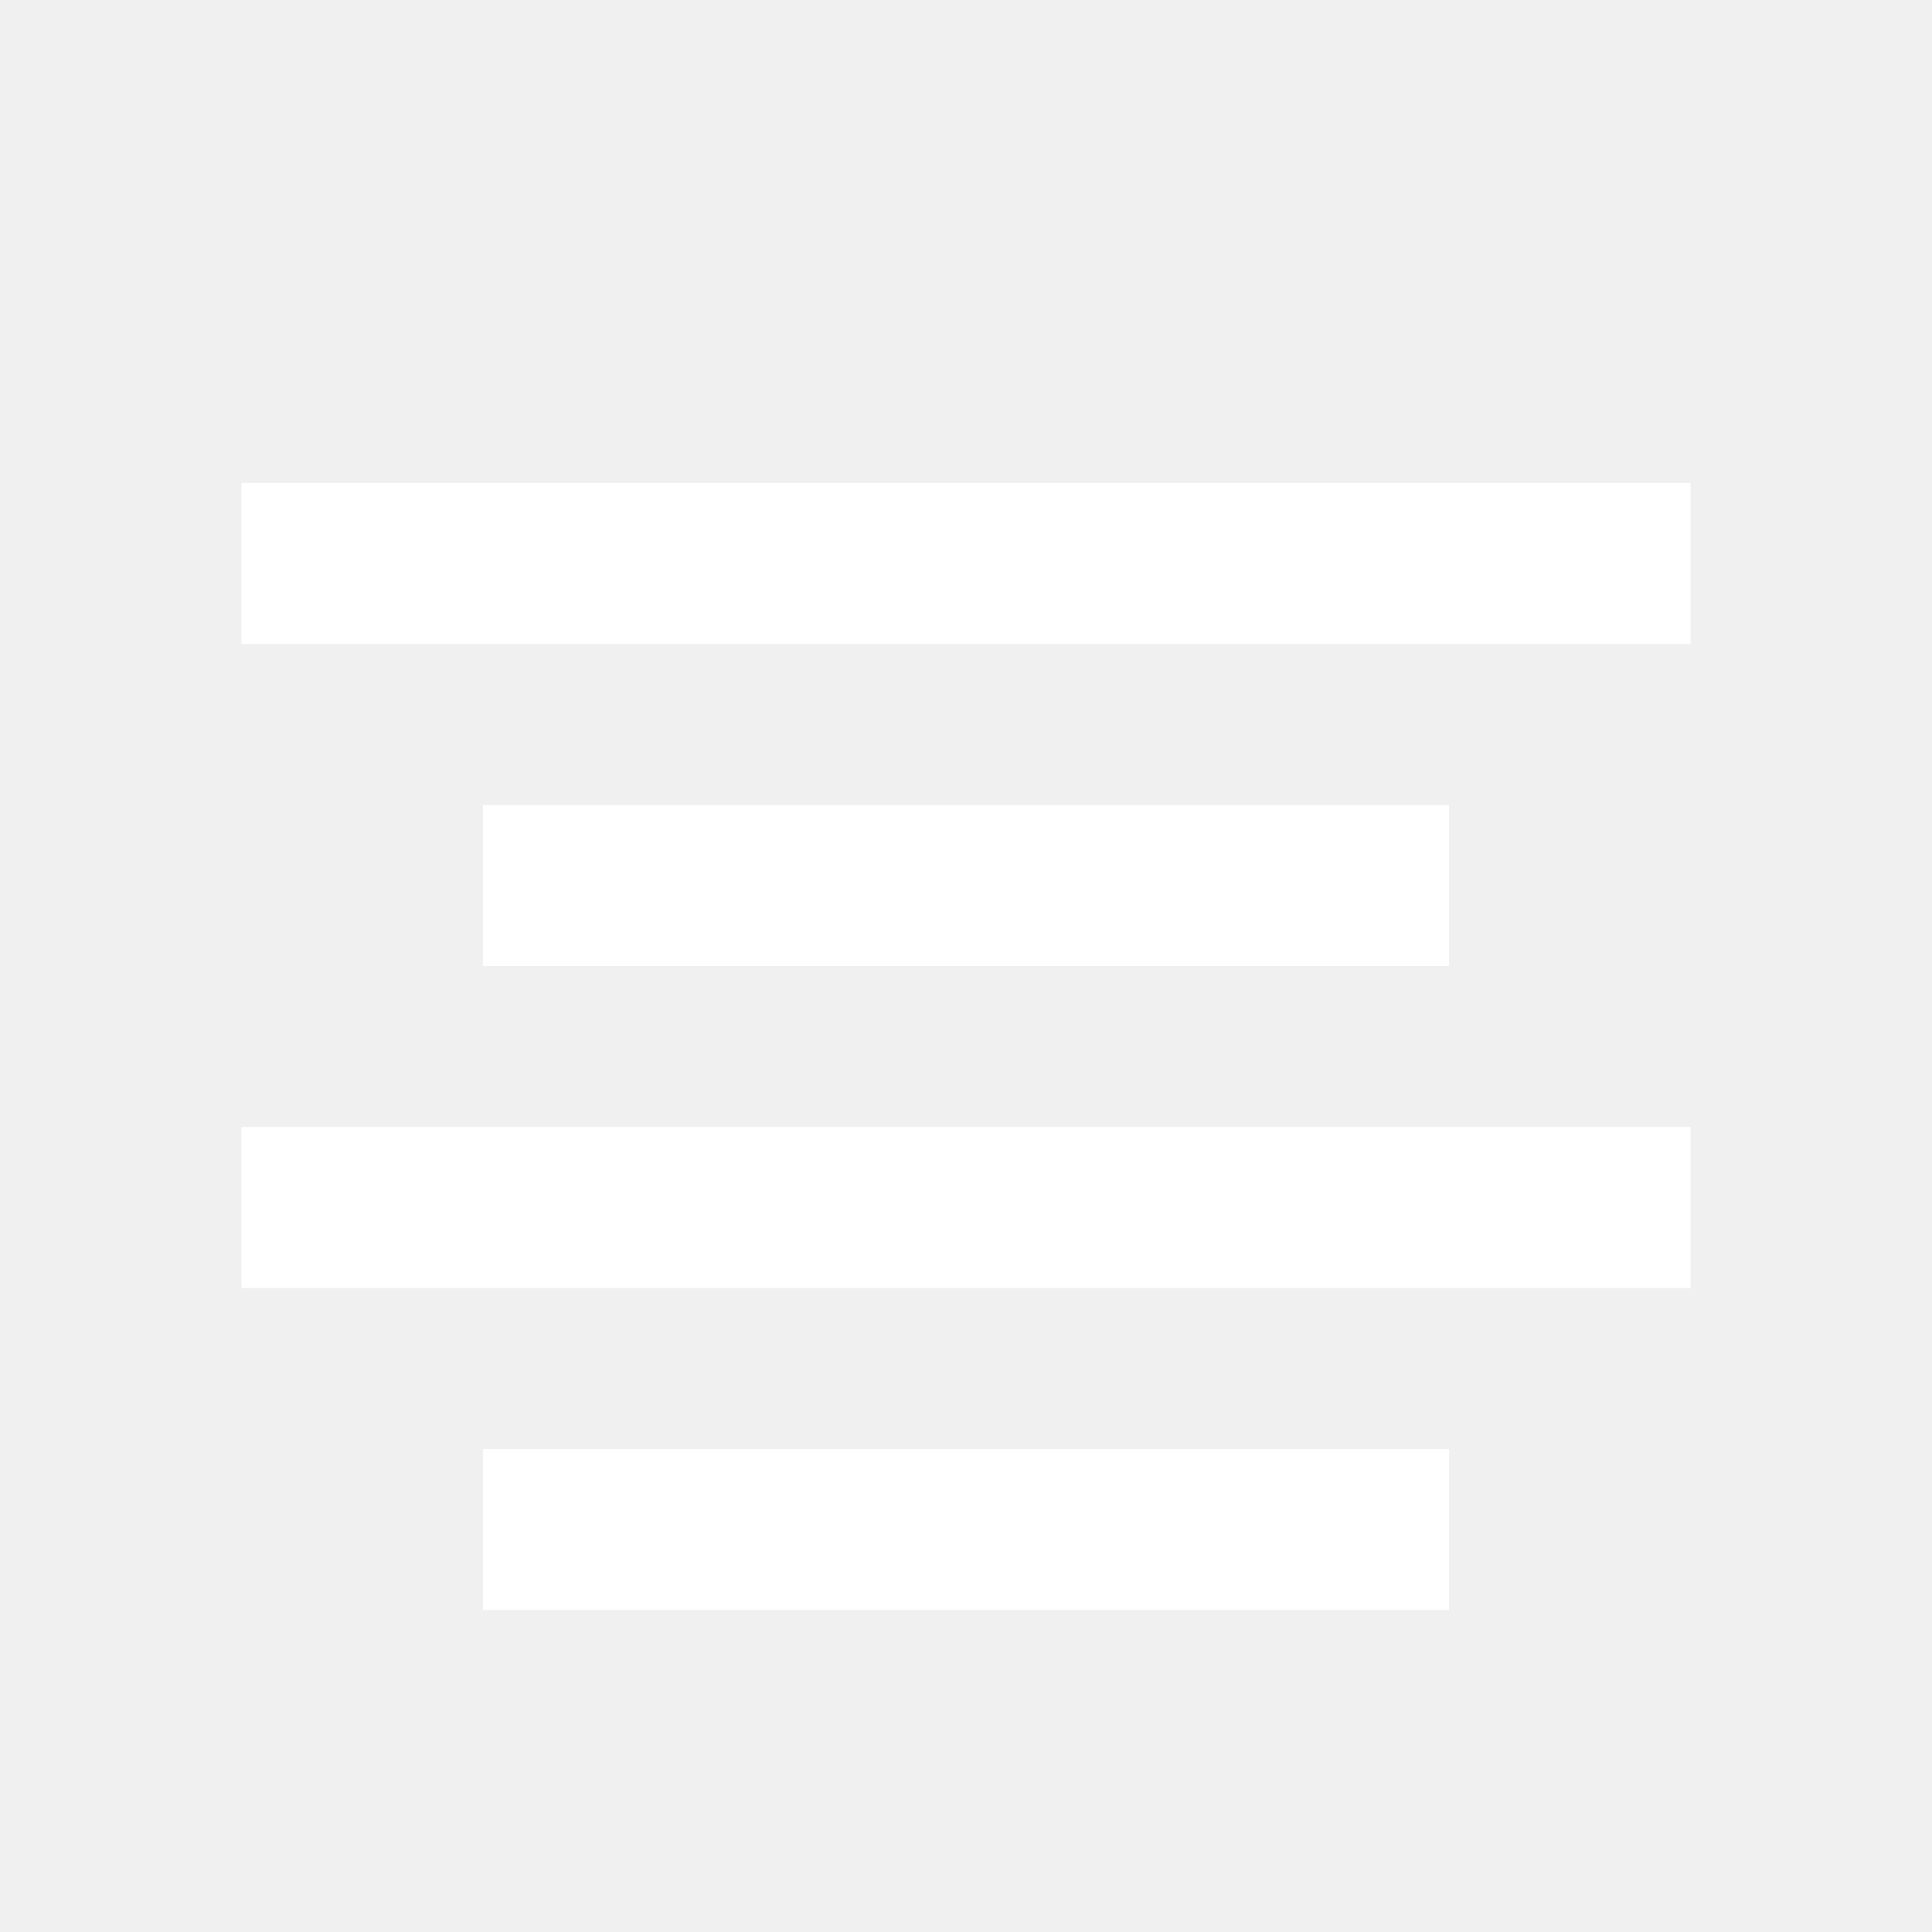
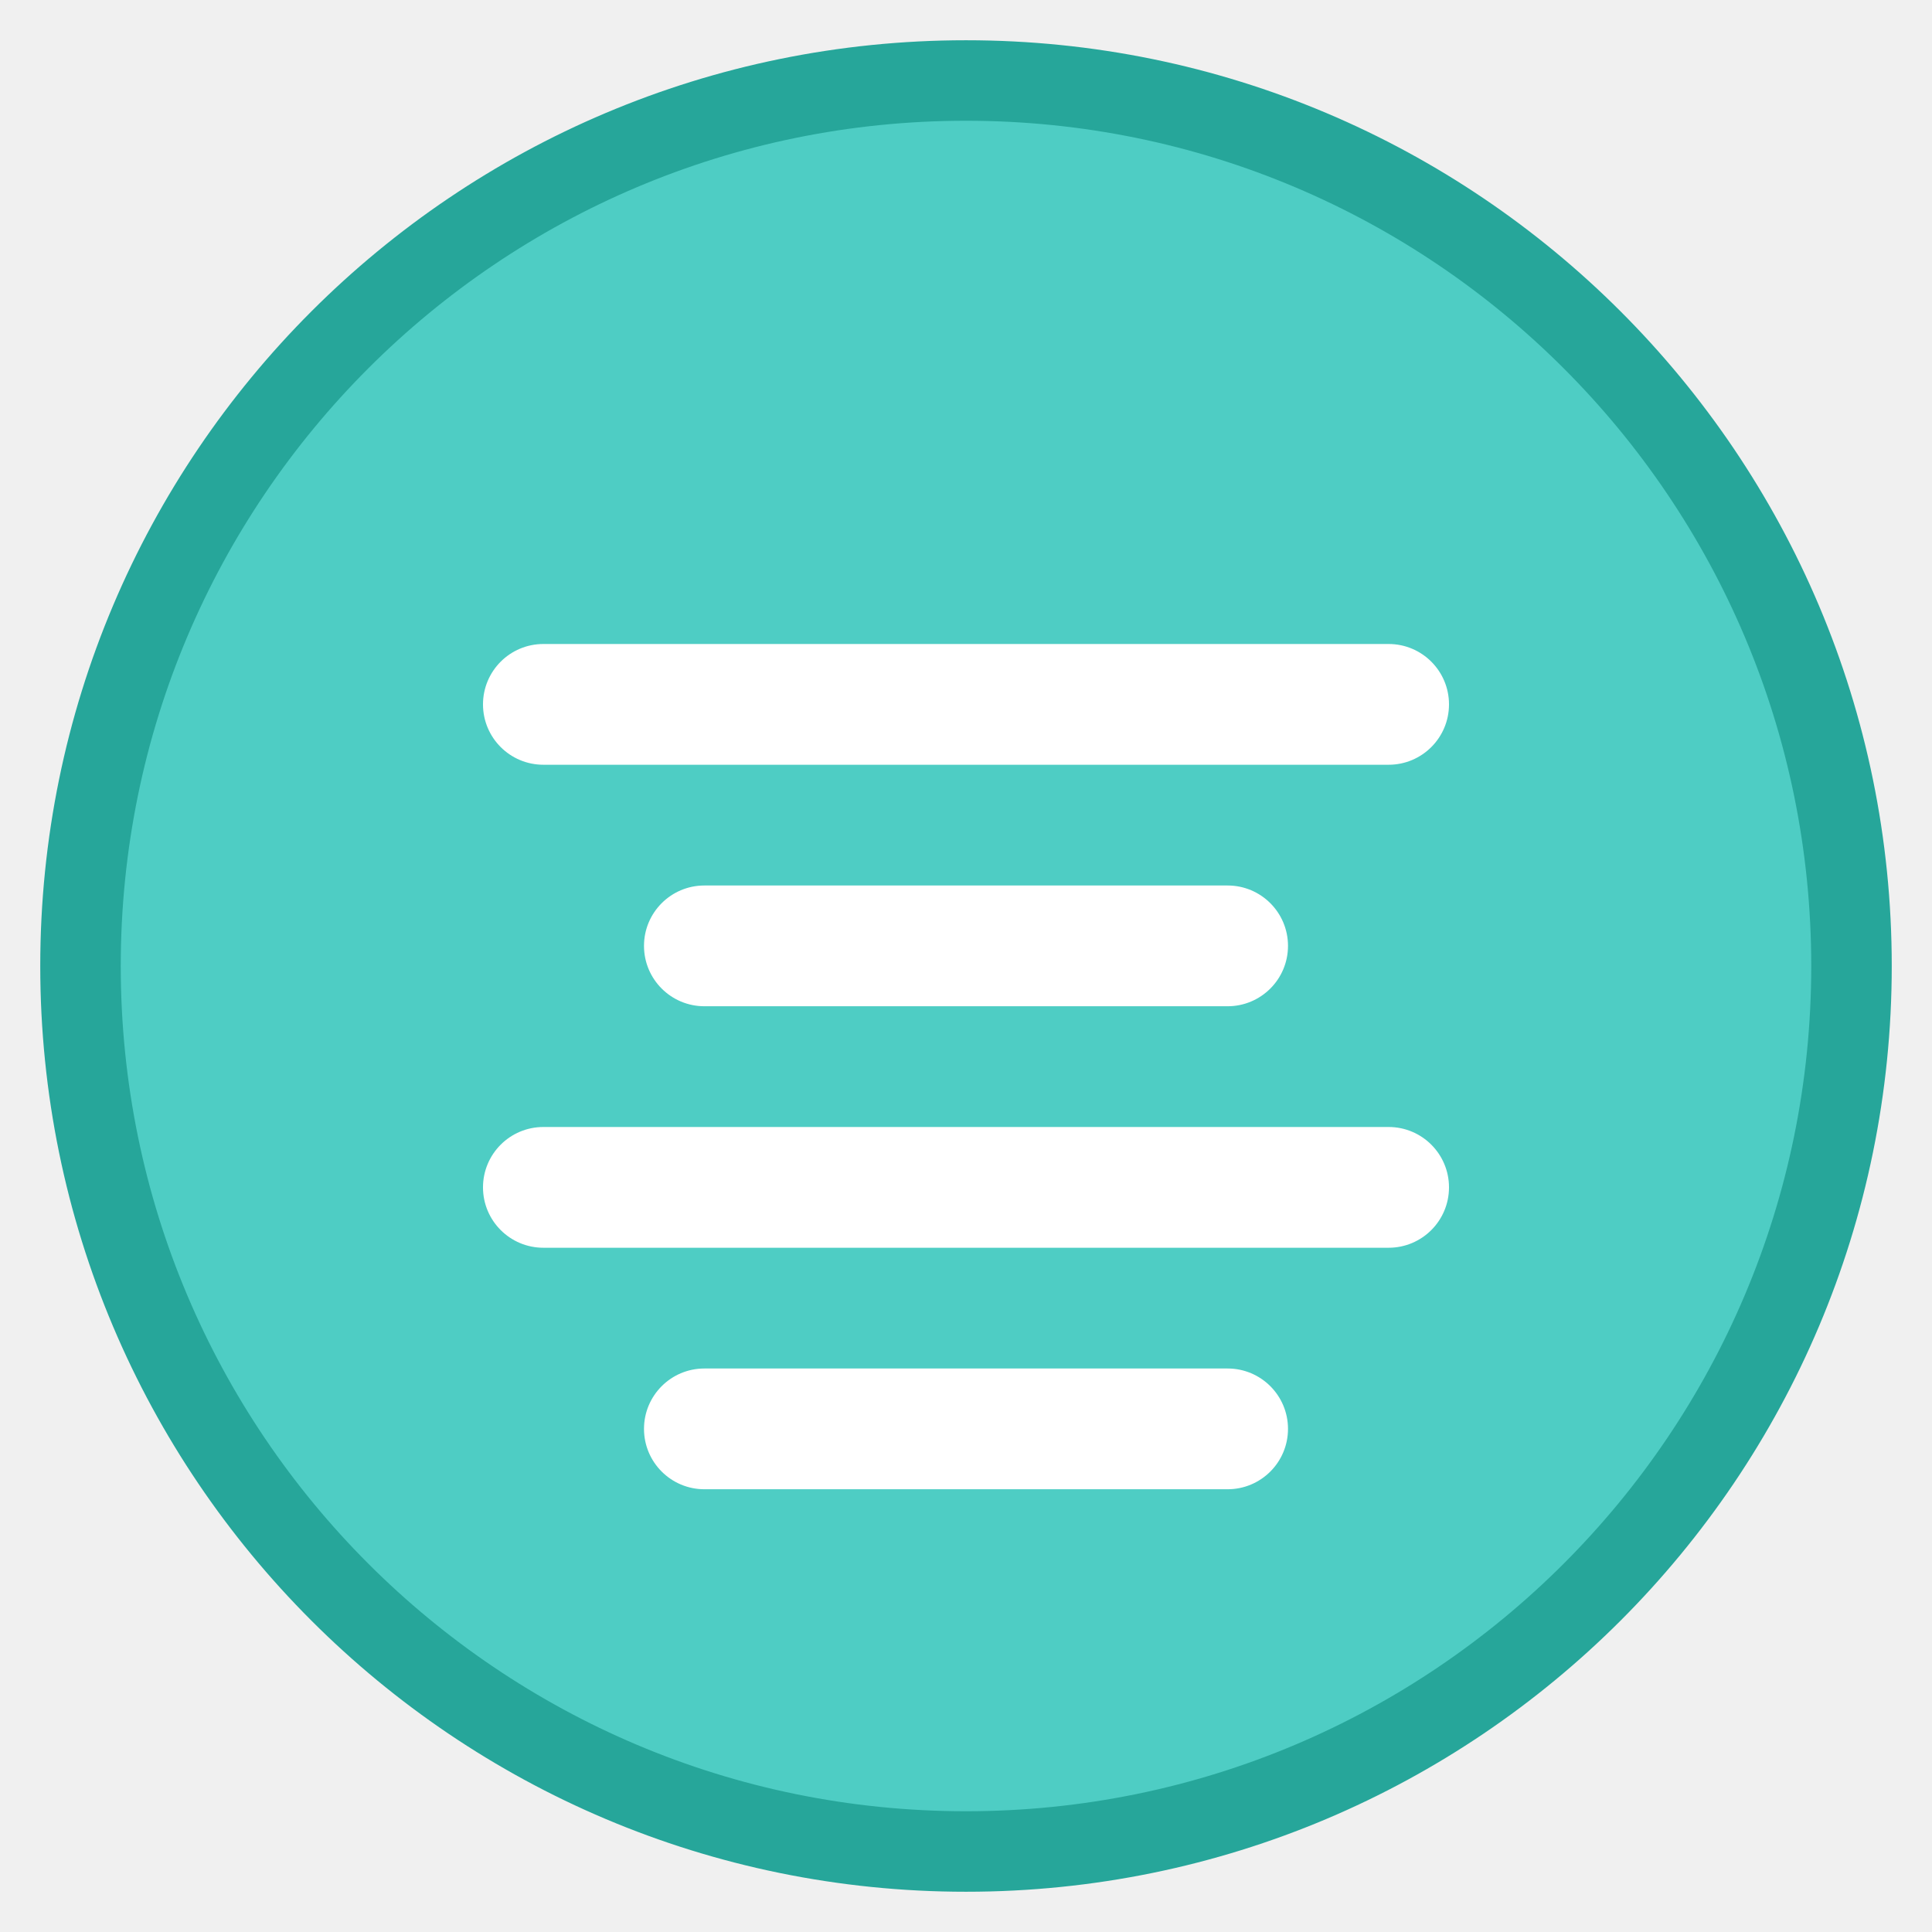
<svg xmlns="http://www.w3.org/2000/svg" width="24" height="24">
-   <rect x="3" y="6" width="18" height="2" fill="white" />
-   <rect x="6" y="10" width="12" height="2" fill="white" />
-   <rect x="3" y="14" width="18" height="2" fill="white" />
-   <rect x="6" y="18" width="12" height="2" fill="white" />
+   <circle cx="12" cy="12" r="11" fill="#4ECDC4" stroke="#26A69A" stroke-width="1" />
+   <rect x="6" y="8" width="12" height="1.5" rx="0.75" fill="white" />
+   <rect x="8" y="11" width="8" height="1.5" rx="0.75" fill="white" />
+   <rect x="6" y="14" width="12" height="1.5" rx="0.75" fill="white" />
+   <rect x="8" y="17" width="8" height="1.5" rx="0.75" fill="white" />
</svg>
